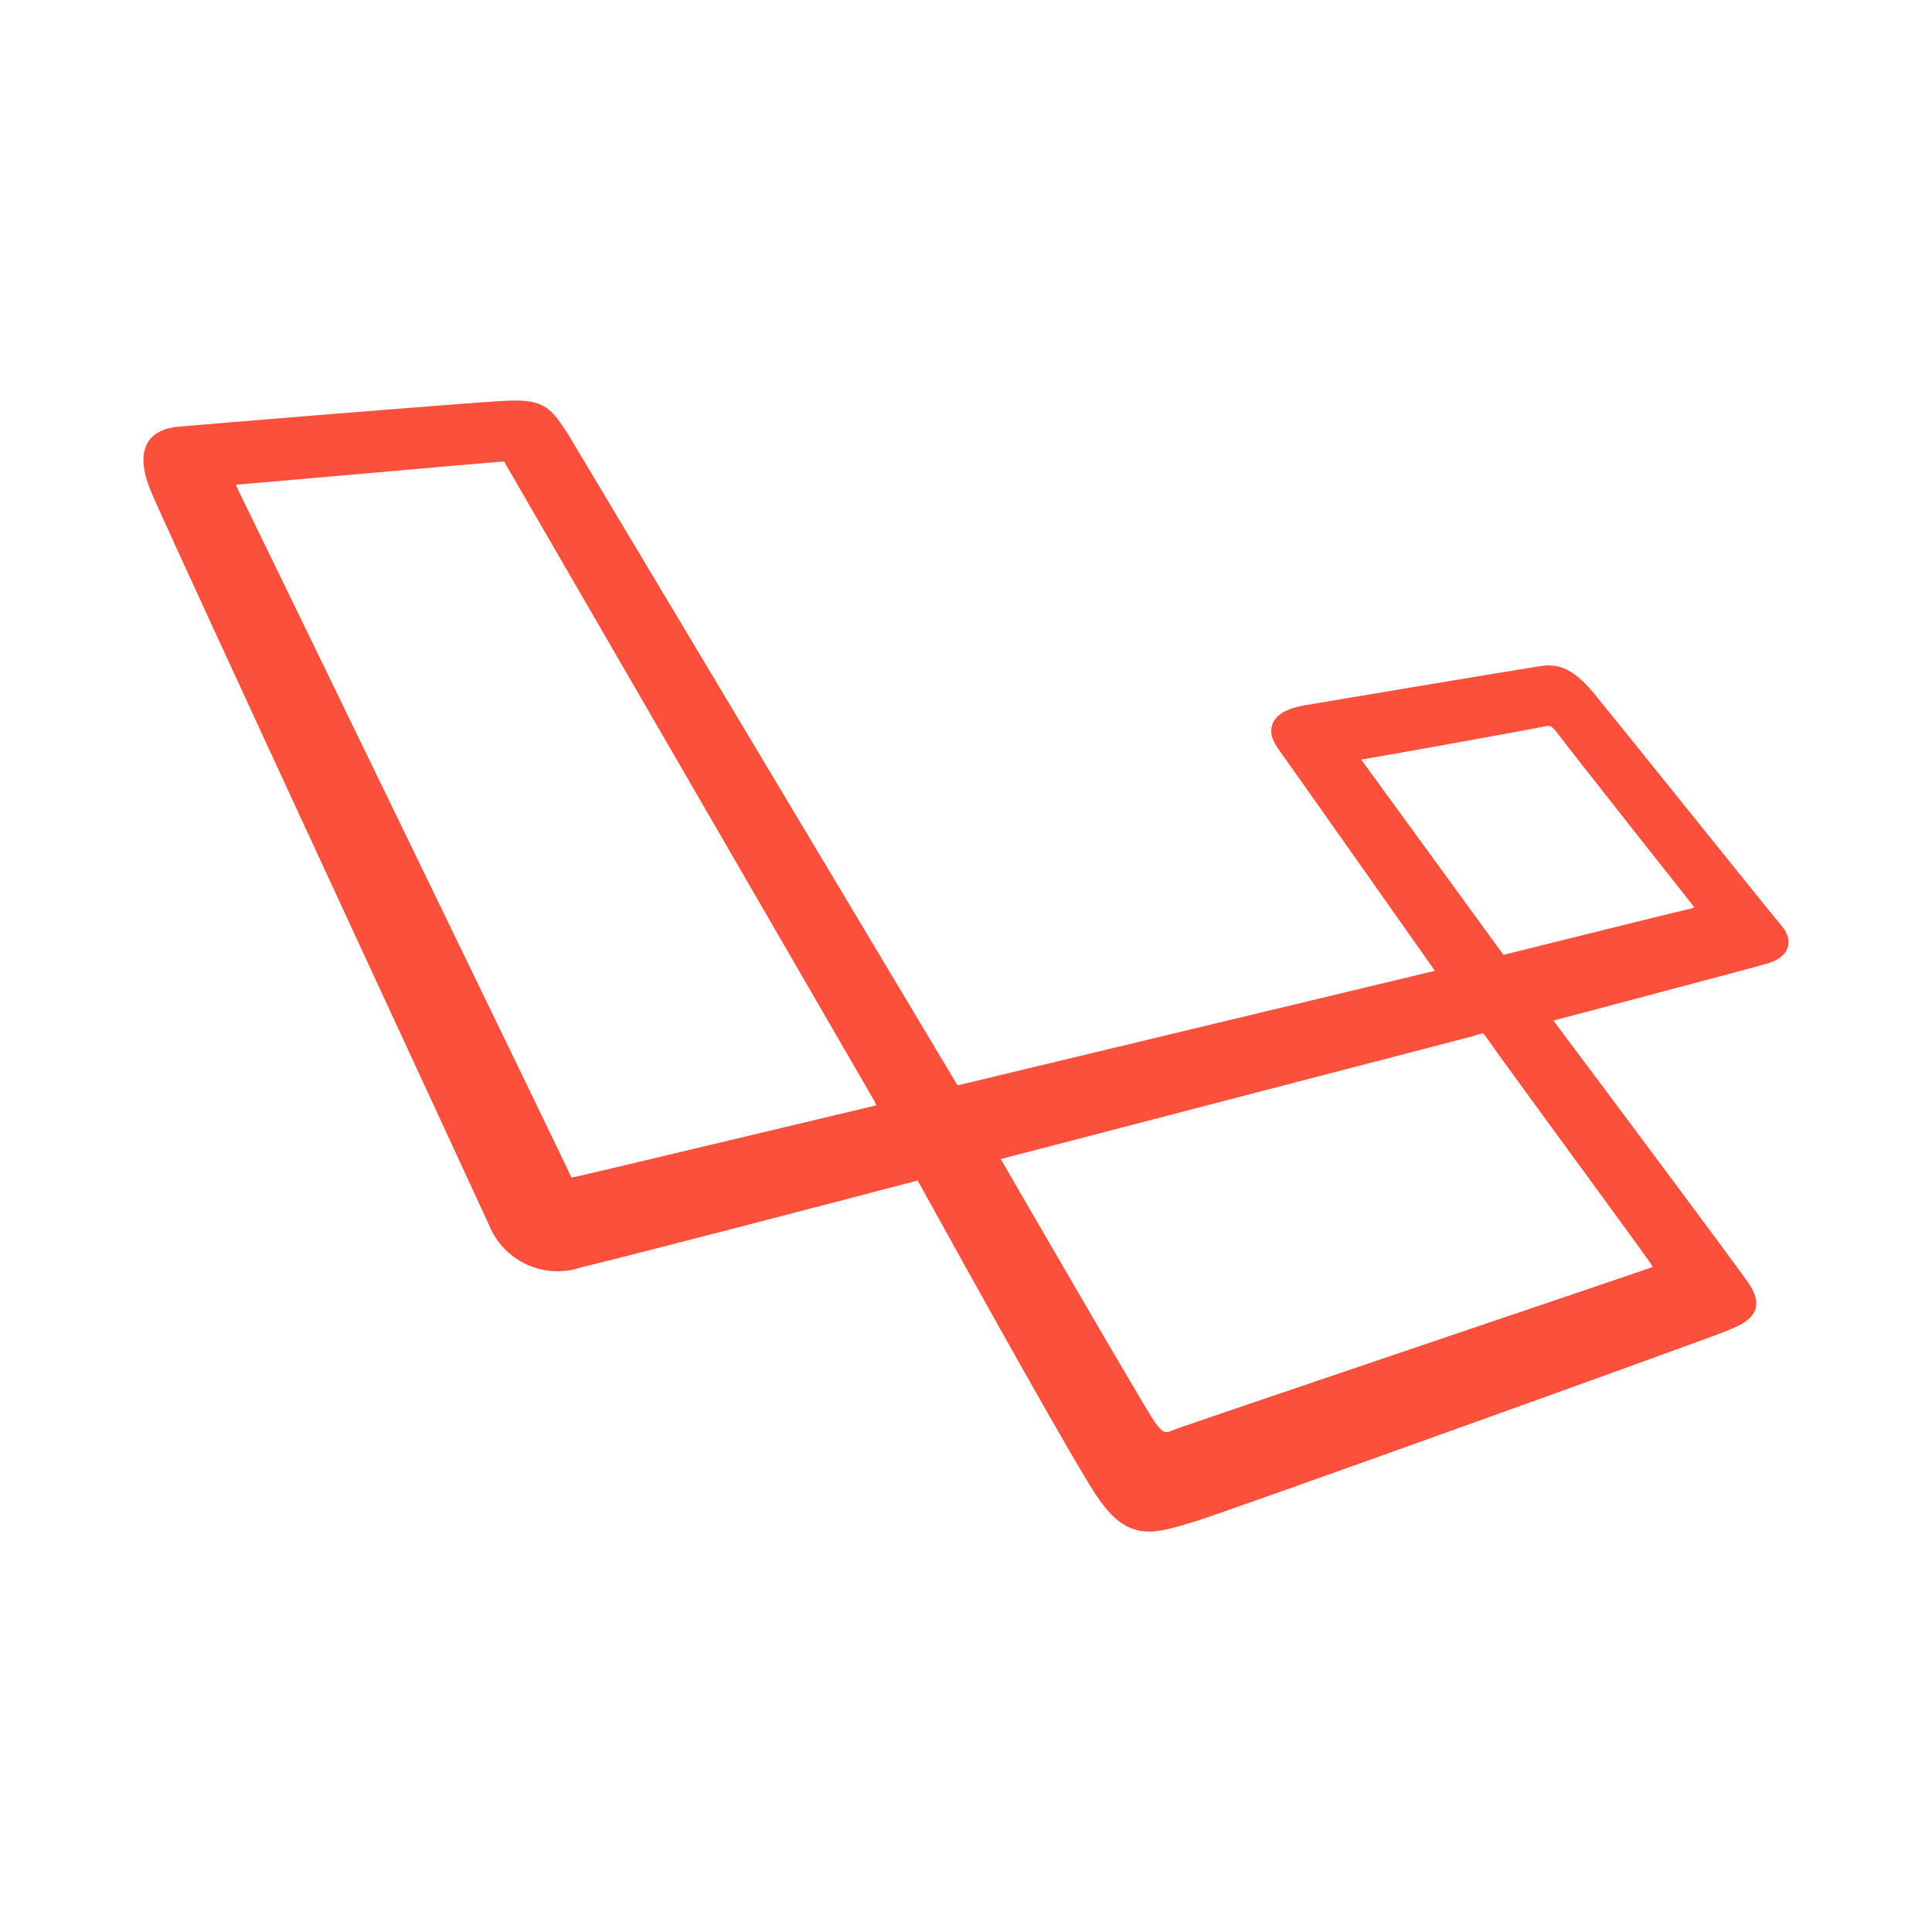
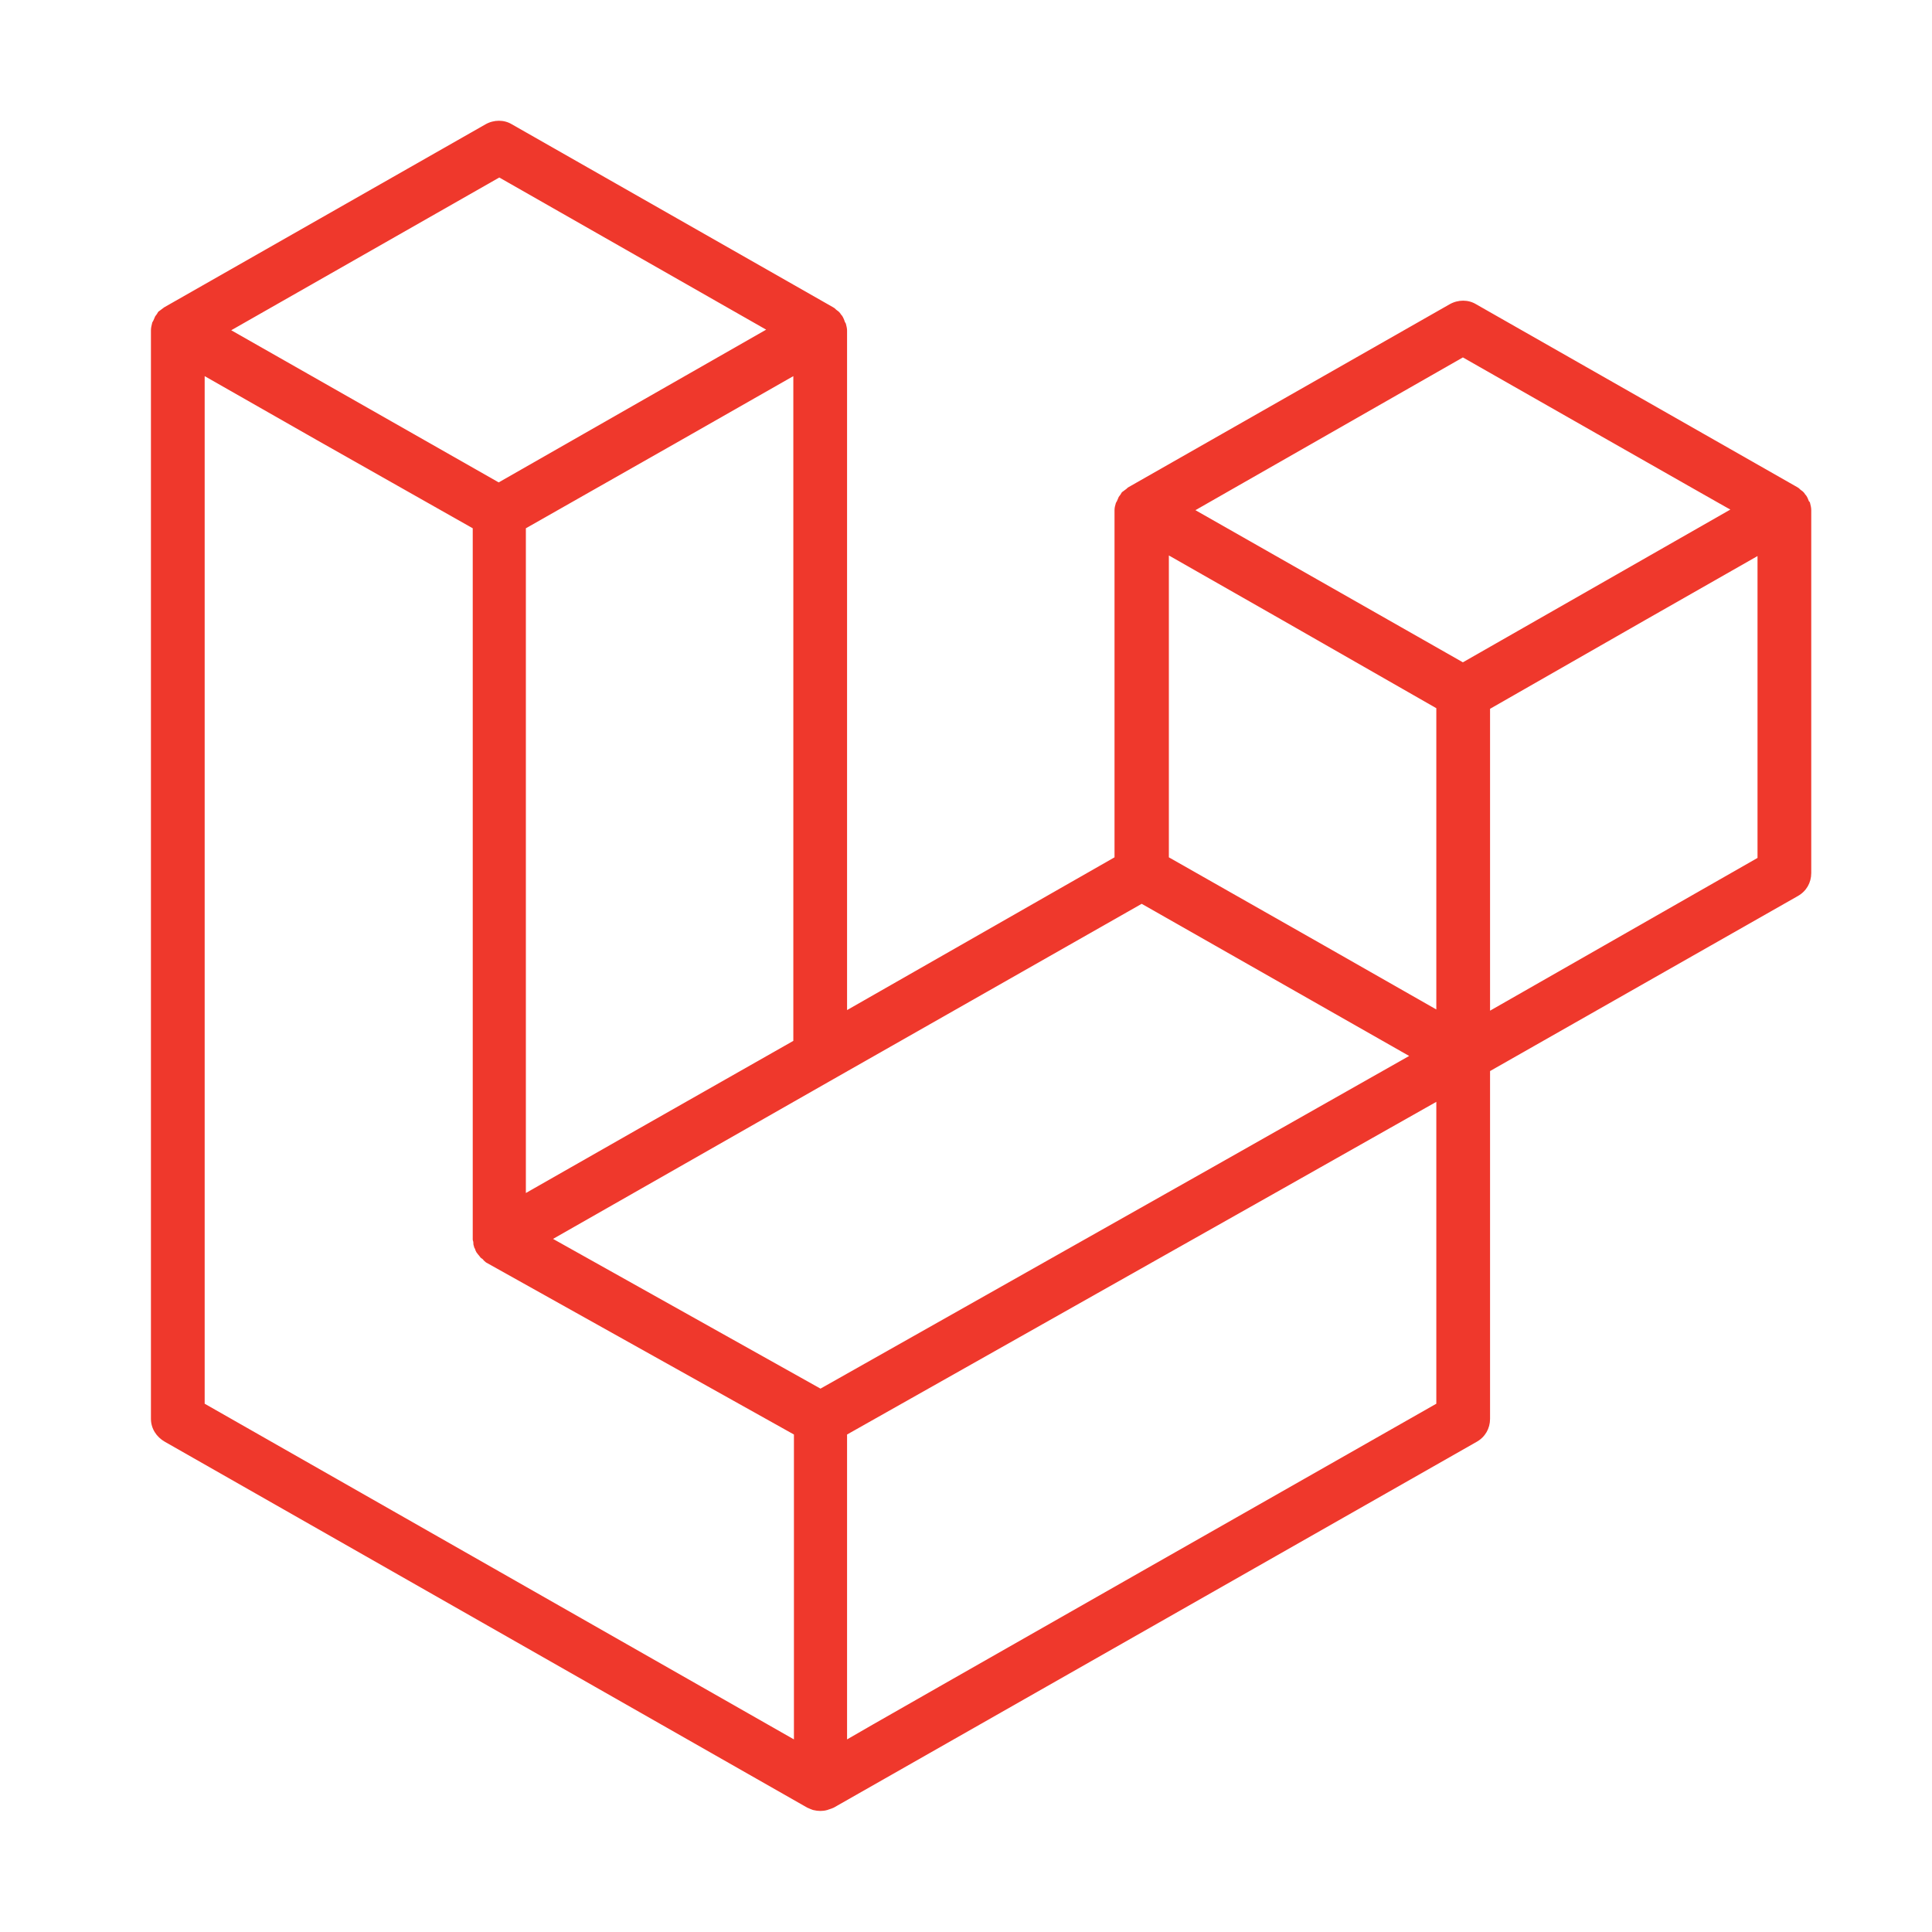
<svg xmlns="http://www.w3.org/2000/svg" viewBox="0 0 32 32">
-   <path d="M24.851,15.957l-2.393-3.284c-.067-.095-.123-.19.045-.212s2.887-.514,3.01-.542.229-.061.38.145,2.22,2.826,2.3,2.926-.056.162-.235.2S24.851,15.957,24.851,15.957Zm2.511,5.165c-.23.084-7.748,2.621-7.894,2.684s-.261.084-.449-.188-2.634-4.5-2.634-4.5l7.97-2.074c.2-.063.261-.1.386.094s2.631,3.6,2.7,3.717S27.591,21.039,27.361,21.122ZM9.618,19.6c-.244.056-.244.028-.272-.056S3.9,8.3,3.827,8.159s-.071-.25,0-.25,4.323-.38,4.474-.388.135.024.19.119l6.1,10.534c.1.181.042.237-.056.258S9.862,19.548,9.618,19.6Zm16.693-8.03c-.436-.525-.648-.43-.916-.391s-3.4.564-3.758.625-.592.207-.369.519c.2.278,2.255,3.193,2.707,3.835L15.8,18.12,9.3,7.253c-.259-.384-.313-.518-.9-.491s-5.1.4-5.42.428-.674.17-.353.928,5.444,11.8,5.586,12.118a1.1,1.1,0,0,0,1.383.634c.89-.214,3.978-1.02,5.666-1.462.892,1.615,2.71,4.89,3.046,5.359.449.627.758.523,1.447.314.538-.163,8.42-3,8.775-3.144s.574-.251.334-.606c-.177-.261-2.256-3.047-3.345-4.5.746-.2,3.4-.9,3.681-.981.329-.089.374-.251.2-.452S26.746,12.1,26.311,11.573Z" style="fill:#fb503b;stroke:#fb503b;stroke-width:0.25px" />
+   <path d="m29.98 8.33c0.01 0.04 0.02 0.08 0.02 0.12v6.01c0 0.16-0.08 0.3-0.22 0.38l-5.1 2.9v5.76c0 0.16-0.08 0.3-0.22 0.38l-10.65 6.06c-0.02 0.01-0.05 0.02-0.08 0.03-0.01 0-0.02 0.01-0.03 0.01-0.07 0.02-0.15 0.02-0.23 0-0.01 0-0.02-0.01-0.03-0.01-0.02-0.01-0.05-0.02-0.07-0.03l-10.64-6.06c-0.14-0.08-0.23-0.22-0.23-0.38v-18.03c0-0.04 0.01-0.08 0.02-0.12 0-0.01 0.01-0.02 0.02-0.04s0.02-0.05 0.03-0.07c0.01-0.01 0.02-0.03 0.03-0.04 0.01-0.02 0.02-0.04 0.04-0.05 0.01-0.01 0.03-0.02 0.04-0.03s0.03-0.02 0.04-0.03l5.32-3.03c0.14-0.08 0.31-0.08 0.44 0l5.32 3.03c0.02 0.01 0.03 0.02 0.05 0.04 0.01 0.01 0.03 0.02 0.04 0.03 0.02 0.02 0.03 0.03 0.04 0.05 0.01 0.01 0.02 0.02 0.03 0.04s0.02 0.04 0.03 0.07c0 0.01 0.01 0.02 0.02 0.04 0.01 0.04 0.02 0.08 0.02 0.11v11.26l4.43-2.53v-5.75c0-0.04 0.01-0.08 0.02-0.11 0-0.01 0.01-0.02 0.02-0.04s0.02-0.05 0.03-0.07c0.01-0.01 0.02-0.03 0.03-0.04 0.01-0.02 0.02-0.04 0.04-0.05 0.01-0.01 0.03-0.02 0.04-0.03 0.02-0.01 0.03-0.03 0.05-0.04l5.32-3.03c0.14-0.08 0.31-0.08 0.44 0l5.32 3.03c0.02 0.01 0.03 0.02 0.05 0.04 0.01 0.01 0.03 0.02 0.04 0.03 0.02 0.02 0.03 0.03 0.04 0.05 0.01 0.01 0.02 0.02 0.03 0.04s0.02 0.04 0.03 0.07c0.01 0.01 0.02 0.02 0.02 0.03zm-0.87 5.88v-5l-1.86 1.06-2.57 1.47v5l4.43-2.53zm-5.32 9.04v-5l-2.53 1.43-7.23 4.08v5.05c0-0.01 9.76-5.56 9.76-5.56zm-20.4-17.02v17.02l9.76 5.56v-5.05l-5.1-2.85c-0.02-0.02-0.04-0.03-0.05-0.05-0.01-0.01-0.03-0.02-0.04-0.03s-0.02-0.03-0.04-0.05c-0.01-0.01-0.02-0.03-0.03-0.04-0.01-0.02-0.02-0.04-0.02-0.05-0.01-0.02-0.02-0.03-0.02-0.05-0.01-0.02-0.01-0.04-0.01-0.06s-0.01-0.03-0.01-0.05v-11.78l-2.58-1.46-1.86-1.06zm4.88-3.29l-4.44 2.53 4.43 2.52 4.43-2.53-4.42-2.52zm2.3 15.76l2.57-1.46v-11.01l-1.86 1.06-2.57 1.46v11.01l1.86-1.06zm13.66-12.78l-4.43 2.53 4.43 2.52 4.43-2.53c0.01 0.01-4.43-2.52-4.43-2.52zm-0.44 5.81l-2.57-1.47-1.86-1.06v5l2.57 1.46 1.86 1.06v-4.99zm-10.2 11.27l6.5-3.67 3.25-1.84-4.43-2.52-5.1 2.9-4.65 2.65 4.43 2.48z" fill="#EF382C" />
</svg>
